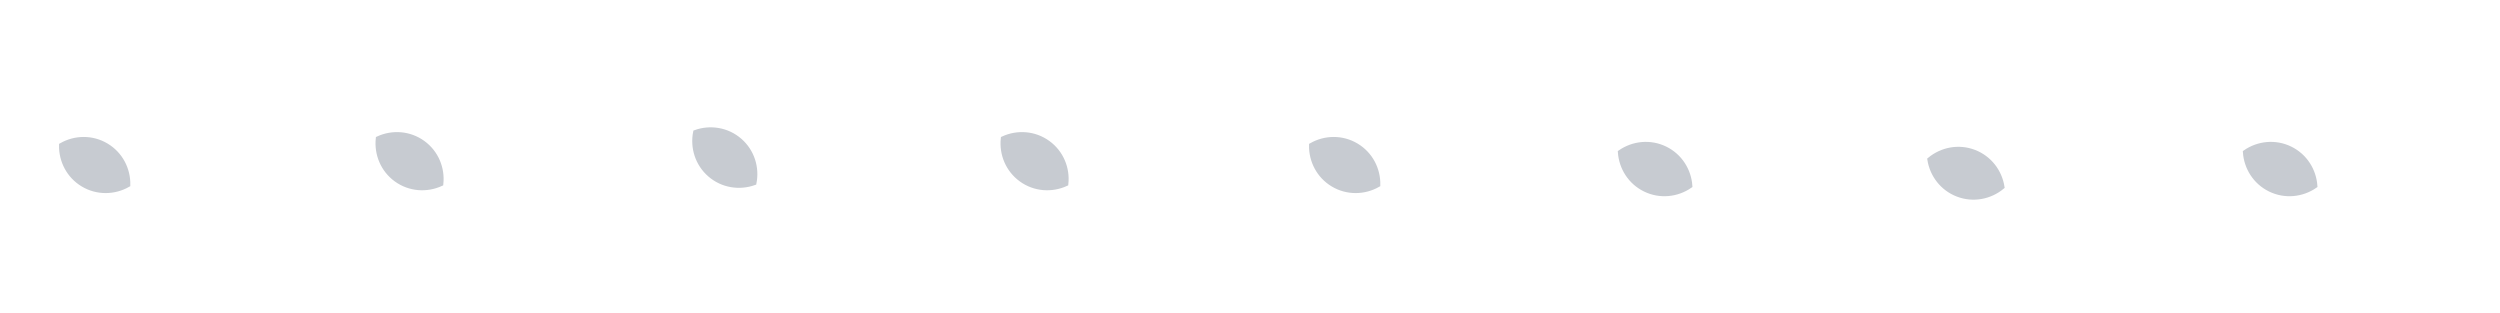
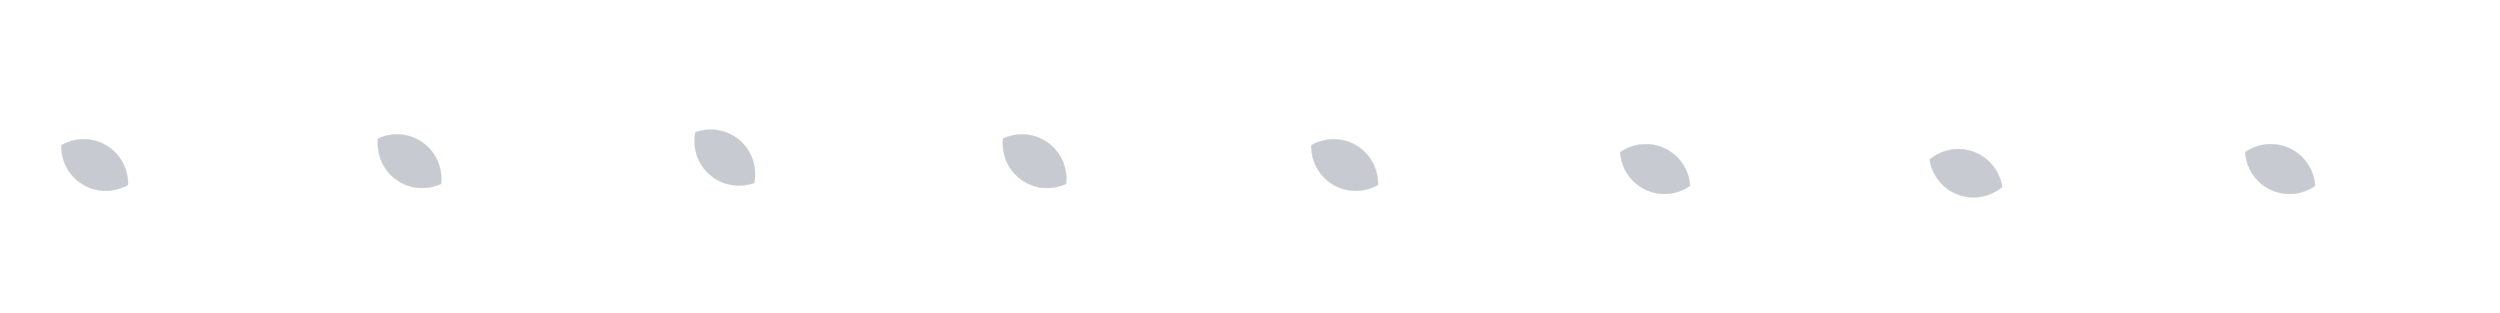
<svg xmlns="http://www.w3.org/2000/svg" width="8192px" height="1024px" viewBox="0 0 8192 1024" version="1.1">
-   <g id="LeftBigWingMove" stroke="none" stroke-width="1" fill="none" fill-rule="evenodd">
+   <g id="LeftBigWingMove" stroke="none" strokeWidth="1" fill="none" fillRule="evenodd">
    <rect id="Rectangle" x="0" y="0" width="1024" height="1024" />
-     <path d="M309.561,413.618 C354.501,438.837 384.807,486.493 384.807,541.128 C384.807,595.216 355.106,642.462 310.91,667.873 C265.97,642.654 235.664,594.998 235.664,540.362 C235.664,486.275 265.365,439.028 309.561,413.618 Z" id="Combined-Shape" stroke="#C7CBD1" stroke-width="15" fill="#C7CBD1" transform="translate(310.2355, 540.7455) rotate(-59) translate(-310.2355, -540.7455) " />
+     <path d="M309.561,413.618 C354.501,438.837 384.807,486.493 384.807,541.128 C384.807,595.216 355.106,642.462 310.91,667.873 C265.97,642.654 235.664,594.998 235.664,540.362 C235.664,486.275 265.365,439.028 309.561,413.618 Z" id="Combined-Shape" stroke="#C7CBD1" strokeWidth="15" fill="#C7CBD1" transform="translate(310.2355, 540.7455) rotate(-59) translate(-310.2355, -540.7455) " />
    <rect id="Rectangle" x="1024" y="0" width="1024" height="1024" />
-     <path d="M1341.38,401.056 C1386.319,426.276 1416.626,473.931 1416.626,528.567 C1416.626,582.654 1386.924,629.901 1342.728,655.311 C1297.789,630.092 1267.482,582.436 1267.482,527.801 C1267.482,473.713 1297.183,426.467 1341.38,401.056 Z" id="Combined-Shape" stroke="#C7CBD1" stroke-width="15" fill="#C7CBD1" transform="translate(1342.054, 528.1837) rotate(-54) translate(-1342.054, -528.1837) " />
+     <path d="M1341.38,401.056 C1386.319,426.276 1416.626,473.931 1416.626,528.567 C1416.626,582.654 1386.924,629.901 1342.728,655.311 C1297.789,630.092 1267.482,582.436 1267.482,527.801 C1267.482,473.713 1297.183,426.467 1341.38,401.056 Z" id="Combined-Shape" stroke="#C7CBD1" strokeWidth="15" fill="#C7CBD1" transform="translate(1342.054, 528.1837) rotate(-54) translate(-1342.054, -528.1837) " />
    <rect id="Rectangle" x="2048" y="0" width="1024" height="1024" />
-     <path d="M2374.35,389.231 C2419.289,414.451 2449.596,462.106 2449.596,516.742 C2449.596,570.829 2419.895,618.076 2375.698,643.486 C2330.759,618.267 2300.452,570.612 2300.452,515.976 C2300.452,461.888 2330.154,414.642 2374.35,389.231 Z" id="Combined-Shape" stroke="#C7CBD1" stroke-width="15" fill="#C7CBD1" transform="translate(2375.024, 516.3588) rotate(-49) translate(-2375.024, -516.3588) " />
+     <path d="M2374.35,389.231 C2419.289,414.451 2449.596,462.106 2449.596,516.742 C2449.596,570.829 2419.895,618.076 2375.698,643.486 C2330.759,618.267 2300.452,570.612 2300.452,515.976 C2300.452,461.888 2330.154,414.642 2374.35,389.231 Z" id="Combined-Shape" stroke="#C7CBD1" strokeWidth="15" fill="#C7CBD1" transform="translate(2375.024, 516.3588) rotate(-49) translate(-2375.024, -516.3588) " />
    <rect id="Rectangle" x="3072" y="0" width="1024" height="1024" />
-     <path d="M3389.423,401.058 C3434.363,426.278 3464.669,473.933 3464.669,528.569 C3464.669,582.656 3434.968,629.903 3390.772,655.313 C3345.832,630.094 3315.526,582.438 3315.526,527.803 C3315.526,473.715 3345.227,426.469 3389.423,401.058 Z" id="Combined-Shape" stroke="#C7CBD1" stroke-width="15" fill="#C7CBD1" transform="translate(3390.097, 528.1856) rotate(-54) translate(-3390.097, -528.1856) " />
+     <path d="M3389.423,401.058 C3434.363,426.278 3464.669,473.933 3464.669,528.569 C3464.669,582.656 3434.968,629.903 3390.772,655.313 C3345.832,630.094 3315.526,582.438 3315.526,527.803 C3315.526,473.715 3345.227,426.469 3389.423,401.058 Z" id="Combined-Shape" stroke="#C7CBD1" strokeWidth="15" fill="#C7CBD1" transform="translate(3390.097, 528.1856) rotate(-54) translate(-3390.097, -528.1856) " />
    <rect id="Rectangle" x="4096" y="0" width="1024" height="1024" />
-     <path d="M4405.561,413.618 C4450.501,438.837 4480.807,486.493 4480.807,541.128 C4480.807,595.216 4451.106,642.462 4406.91,667.873 C4361.97,642.654 4331.664,594.998 4331.664,540.362 C4331.664,486.275 4361.365,439.028 4405.561,413.618 Z" id="Combined-Shape" stroke="#C7CBD1" stroke-width="15" fill="#C7CBD1" transform="translate(4406.235, 540.7455) rotate(-59) translate(-4406.235, -540.7455) " />
+     <path d="M4405.561,413.618 C4450.501,438.837 4480.807,486.493 4480.807,541.128 C4480.807,595.216 4451.106,642.462 4406.91,667.873 C4361.97,642.654 4331.664,594.998 4331.664,540.362 C4331.664,486.275 4361.365,439.028 4405.561,413.618 Z" id="Combined-Shape" stroke="#C7CBD1" strokeWidth="15" fill="#C7CBD1" transform="translate(4406.235, 540.7455) rotate(-59) translate(-4406.235, -540.7455) " />
    <rect id="Rectangle" x="5120" y="0" width="1024" height="1024" />
-     <path d="M5422.824,426.815 C5467.763,452.035 5498.07,499.69 5498.07,554.326 C5498.07,608.413 5468.369,655.66 5424.172,681.07 C5379.233,655.851 5348.926,608.195 5348.926,553.56 C5348.926,499.472 5378.628,452.226 5422.824,426.815 Z" id="Combined-Shape" stroke="#C7CBD1" stroke-width="15" fill="#C7CBD1" transform="translate(5423.498, 553.9427) rotate(-64) translate(-5423.498, -553.9427) " />
+     <path d="M5422.824,426.815 C5467.763,452.035 5498.07,499.69 5498.07,554.326 C5498.07,608.413 5468.369,655.66 5424.172,681.07 C5379.233,655.851 5348.926,608.195 5348.926,553.56 C5348.926,499.472 5378.628,452.226 5422.824,426.815 Z" id="Combined-Shape" stroke="#C7CBD1" strokeWidth="15" fill="#C7CBD1" transform="translate(5423.498, 553.9427) rotate(-64) translate(-5423.498, -553.9427) " />
    <rect id="Rectangle" x="6144" y="0" width="1024" height="1024" />
-     <path d="M6441.262,440.549 C6486.202,465.769 6516.508,513.424 6516.508,568.06 C6516.508,622.147 6486.807,669.394 6442.611,694.804 C6397.671,669.585 6367.365,621.93 6367.365,567.294 C6367.365,513.207 6397.066,465.96 6441.262,440.549 Z" id="Combined-Shape" stroke="#C7CBD1" stroke-width="15" fill="#C7CBD1" transform="translate(6441.937, 567.6769) rotate(-69) translate(-6441.937, -567.6769) " />
+     <path d="M6441.262,440.549 C6486.202,465.769 6516.508,513.424 6516.508,568.06 C6516.508,622.147 6486.807,669.394 6442.611,694.804 C6397.671,669.585 6367.365,621.93 6367.365,567.294 C6367.365,513.207 6397.066,465.96 6441.262,440.549 Z" id="Combined-Shape" stroke="#C7CBD1" strokeWidth="15" fill="#C7CBD1" transform="translate(6441.937, 567.6769) rotate(-69) translate(-6441.937, -567.6769) " />
    <rect id="Rectangle" x="7168" y="0" width="1024" height="1024" />
-     <path d="M7470.911,426.811 C7515.851,452.031 7546.157,499.686 7546.157,554.322 C7546.157,608.409 7516.456,655.656 7472.259,681.066 C7427.32,655.847 7397.013,608.192 7397.013,553.556 C7397.013,499.469 7426.715,452.222 7470.911,426.811 Z" id="Combined-Shape" stroke="#C7CBD1" stroke-width="15" fill="#C7CBD1" transform="translate(7471.585, 553.9389) rotate(-64) translate(-7471.585, -553.9389) " />
+     <path d="M7470.911,426.811 C7515.851,452.031 7546.157,499.686 7546.157,554.322 C7546.157,608.409 7516.456,655.656 7472.259,681.066 C7427.32,655.847 7397.013,608.192 7397.013,553.556 C7397.013,499.469 7426.715,452.222 7470.911,426.811 Z" id="Combined-Shape" stroke="#C7CBD1" strokeWidth="15" fill="#C7CBD1" transform="translate(7471.585, 553.9389) rotate(-64) translate(-7471.585, -553.9389) " />
  </g>
</svg>
